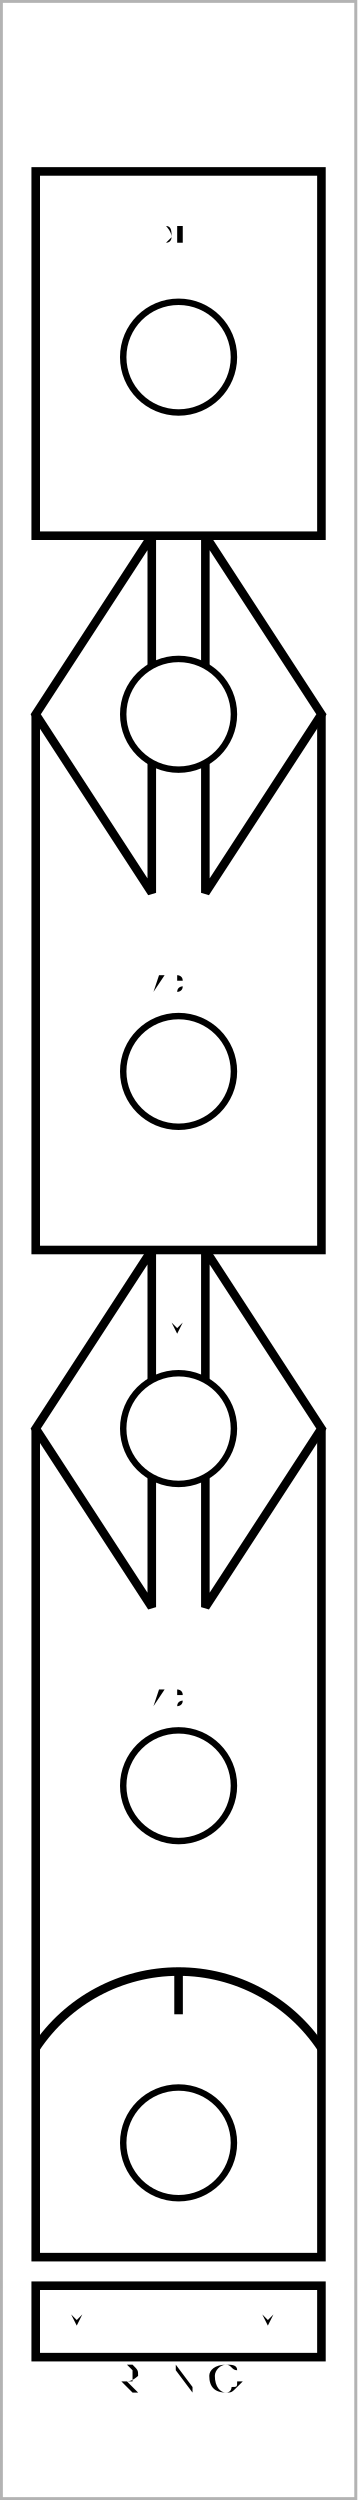
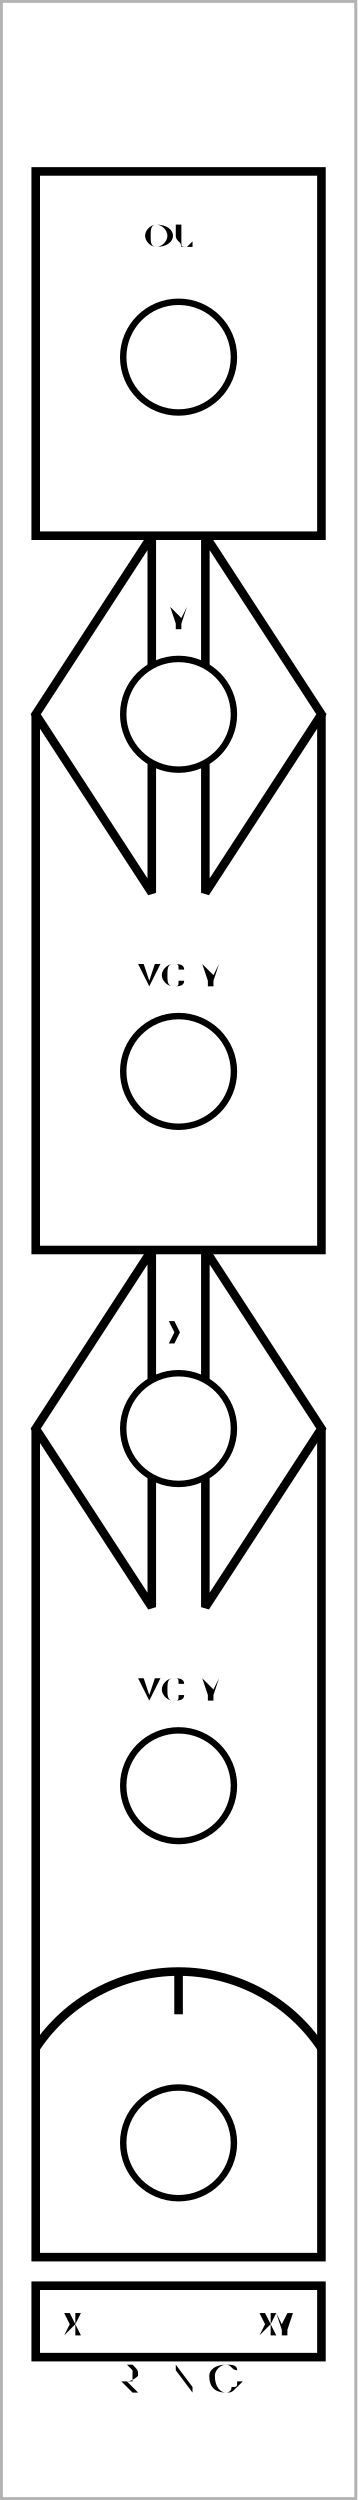
<svg xmlns="http://www.w3.org/2000/svg" width="1in" height="7in" viewBox="0 0 1 7">
  <rect x="0" y="0" width="1" height="7" fill="#ffffff" />
  <rect x="0.004" y="0.004" width="0.992" height="6.992" fill="none" stroke="#b3b3b3" stroke-width="0.008" />
  <path d="M 0.1,0.48 L 0.9,0.48 L 0.9,1.5 L 0.1,1.5 Z" fill="none" stroke="#000000" stroke-width="0.024" stroke-linejoin="miter" stroke-miterlimit="1.5" stroke-linecap="butt" />
-   <text x="0.5" y="0.68" font-family="Futura, 'Century Gothic', 'URW Gothic', 'Avant Garde', 'Liberation Sans', sans-serif" font-size="0.06" font-weight="normal" text-anchor="middle" fill="#000000" letter-spacing="0.01">OUT</text>
+   <text x="0.5" y="0.693" font-family="Futura, 'Century Gothic', 'URW Gothic', 'Avant Garde', 'Liberation Sans', sans-serif" font-size="0.085" font-weight="normal" text-anchor="middle" fill="#000000" letter-spacing="0.01">OUT</text>
  <path d="M 0.425,1.5 L 0.1,2 L 0.425,2.5 Z" fill="none" stroke="#000000" stroke-width="0.024" stroke-linejoin="miter" stroke-miterlimit="1.5" stroke-linecap="butt" />
  <path d="M 0.575,1.5 L 0.9,2 L 0.575,2.5 Z" fill="none" stroke="#000000" stroke-width="0.024" stroke-linejoin="miter" stroke-miterlimit="1.5" stroke-linecap="butt" />
-   <text x="0.5" y="1.75" font-family="Futura, 'Century Gothic', 'URW Gothic', 'Avant Garde', 'Liberation Sans', sans-serif" font-size="0.06" font-weight="normal" text-anchor="middle" fill="#000000">Y</text>
+   <text x="0.5" y="1.76" font-family="Futura, 'Century Gothic', 'URW Gothic', 'Avant Garde', 'Liberation Sans', sans-serif" font-size="0.085" font-weight="normal" text-anchor="middle" fill="#000000">Y</text>
  <path d="M 0.425,3.5 L 0.1,4 L 0.425,4.5 Z" fill="none" stroke="#000000" stroke-width="0.024" stroke-linejoin="miter" stroke-miterlimit="1.5" stroke-linecap="butt" />
  <path d="M 0.575,3.5 L 0.9,4 L 0.575,4.5 Z" fill="none" stroke="#000000" stroke-width="0.024" stroke-linejoin="miter" stroke-miterlimit="1.5" stroke-linecap="butt" />
-   <text x="0.5" y="3.75" font-family="Futura, 'Century Gothic', 'URW Gothic', 'Avant Garde', 'Liberation Sans', sans-serif" font-size="0.06" font-weight="normal" text-anchor="middle" fill="#000000">X</text>
+   <text x="0.5" y="3.76" font-family="Futura, 'Century Gothic', 'URW Gothic', 'Avant Garde', 'Liberation Sans', sans-serif" font-size="0.085" font-weight="normal" text-anchor="middle" fill="#000000">X</text>
  <path d="M 0.1,2 L 0.1,3.5 L 0.9,3.5 L 0.9,2" fill="none" stroke="#000000" stroke-width="0.024" stroke-linejoin="miter" stroke-miterlimit="1.5" stroke-linecap="butt" />
-   <text x="0.5" y="2.78" font-family="Futura, 'Century Gothic', 'URW Gothic', 'Avant Garde', 'Liberation Sans', sans-serif" font-size="0.06" font-weight="normal" text-anchor="middle" fill="#000000" letter-spacing="0.01">VC Y</text>
+   <text x="0.5" y="2.76" font-family="Futura, 'Century Gothic', 'URW Gothic', 'Avant Garde', 'Liberation Sans', sans-serif" font-size="0.085" font-weight="normal" text-anchor="middle" fill="#000000" letter-spacing="0.01">VC Y</text>
  <path d="M 0.1,4 L 0.1,6.32 L 0.9,6.32 L 0.9,4" fill="none" stroke="#000000" stroke-width="0.024" stroke-linejoin="miter" stroke-miterlimit="1.5" stroke-linecap="butt" />
-   <text x="0.5" y="4.78" font-family="Futura, 'Century Gothic', 'URW Gothic', 'Avant Garde', 'Liberation Sans', sans-serif" font-size="0.06" font-weight="normal" text-anchor="middle" fill="#000000" letter-spacing="0.01">VC Y</text>
+   <text x="0.5" y="4.76" font-family="Futura, 'Century Gothic', 'URW Gothic', 'Avant Garde', 'Liberation Sans', sans-serif" font-size="0.085" font-weight="normal" text-anchor="middle" fill="#000000" letter-spacing="0.01">VC Y</text>
  <path d="M 0.1,5.735 A 0.48,0.48 0 0 1 0.9,5.735" fill="none" stroke="#000000" stroke-width="0.024" stroke-linejoin="miter" stroke-miterlimit="1.5" stroke-linecap="butt" />
  <path d="M 0.5,5.52 L 0.5,5.64" fill="none" stroke="#000000" stroke-width="0.024" stroke-linejoin="miter" stroke-miterlimit="1.5" stroke-linecap="butt" />
  <path d="M 0.1,6.4 L 0.9,6.4 L 0.9,6.6 L 0.1,6.6 Z" fill="none" stroke="#000000" stroke-width="0.024" stroke-linejoin="miter" stroke-miterlimit="1.5" stroke-linecap="butt" />
-   <text x="0.2" y="6.53" font-family="Futura, 'Century Gothic', 'URW Gothic', 'Avant Garde', 'Liberation Sans', sans-serif" font-size="0.055" font-weight="normal" text-anchor="start" fill="#000000">X</text>
-   <text x="0.8" y="6.53" font-family="Futura, 'Century Gothic', 'URW Gothic', 'Avant Garde', 'Liberation Sans', sans-serif" font-size="0.055" font-weight="normal" text-anchor="end" fill="#000000">XY</text>
+   <text x="0.18" y="6.54" font-family="Futura, 'Century Gothic', 'URW Gothic', 'Avant Garde', 'Liberation Sans', sans-serif" font-size="0.075" font-weight="normal" text-anchor="start" fill="#000000">X</text>
+   <text x="0.82" y="6.54" font-family="Futura, 'Century Gothic', 'URW Gothic', 'Avant Garde', 'Liberation Sans', sans-serif" font-size="0.075" font-weight="normal" text-anchor="end" fill="#000000">XY</text>
  <circle cx="0.5" cy="1" r="0.155" fill="#ffffff" stroke="#000000" stroke-width="0.018" />
  <circle cx="0.5" cy="2" r="0.155" fill="#ffffff" stroke="#000000" stroke-width="0.018" />
  <circle cx="0.5" cy="4" r="0.155" fill="#ffffff" stroke="#000000" stroke-width="0.018" />
  <circle cx="0.5" cy="3" r="0.155" fill="#ffffff" stroke="#000000" stroke-width="0.018" />
  <circle cx="0.5" cy="5" r="0.155" fill="#ffffff" stroke="#000000" stroke-width="0.018" />
  <circle cx="0.5" cy="6" r="0.155" fill="#ffffff" stroke="#000000" stroke-width="0.018" />
  <text x="0.5" y="6.7" font-family="Futura, 'Century Gothic', 'URW Gothic', 'Avant Garde', 'Liberation Sans', sans-serif" font-size="0.105" font-weight="normal" text-anchor="middle" fill="#000000" letter-spacing="0.03">RING</text>
</svg>
